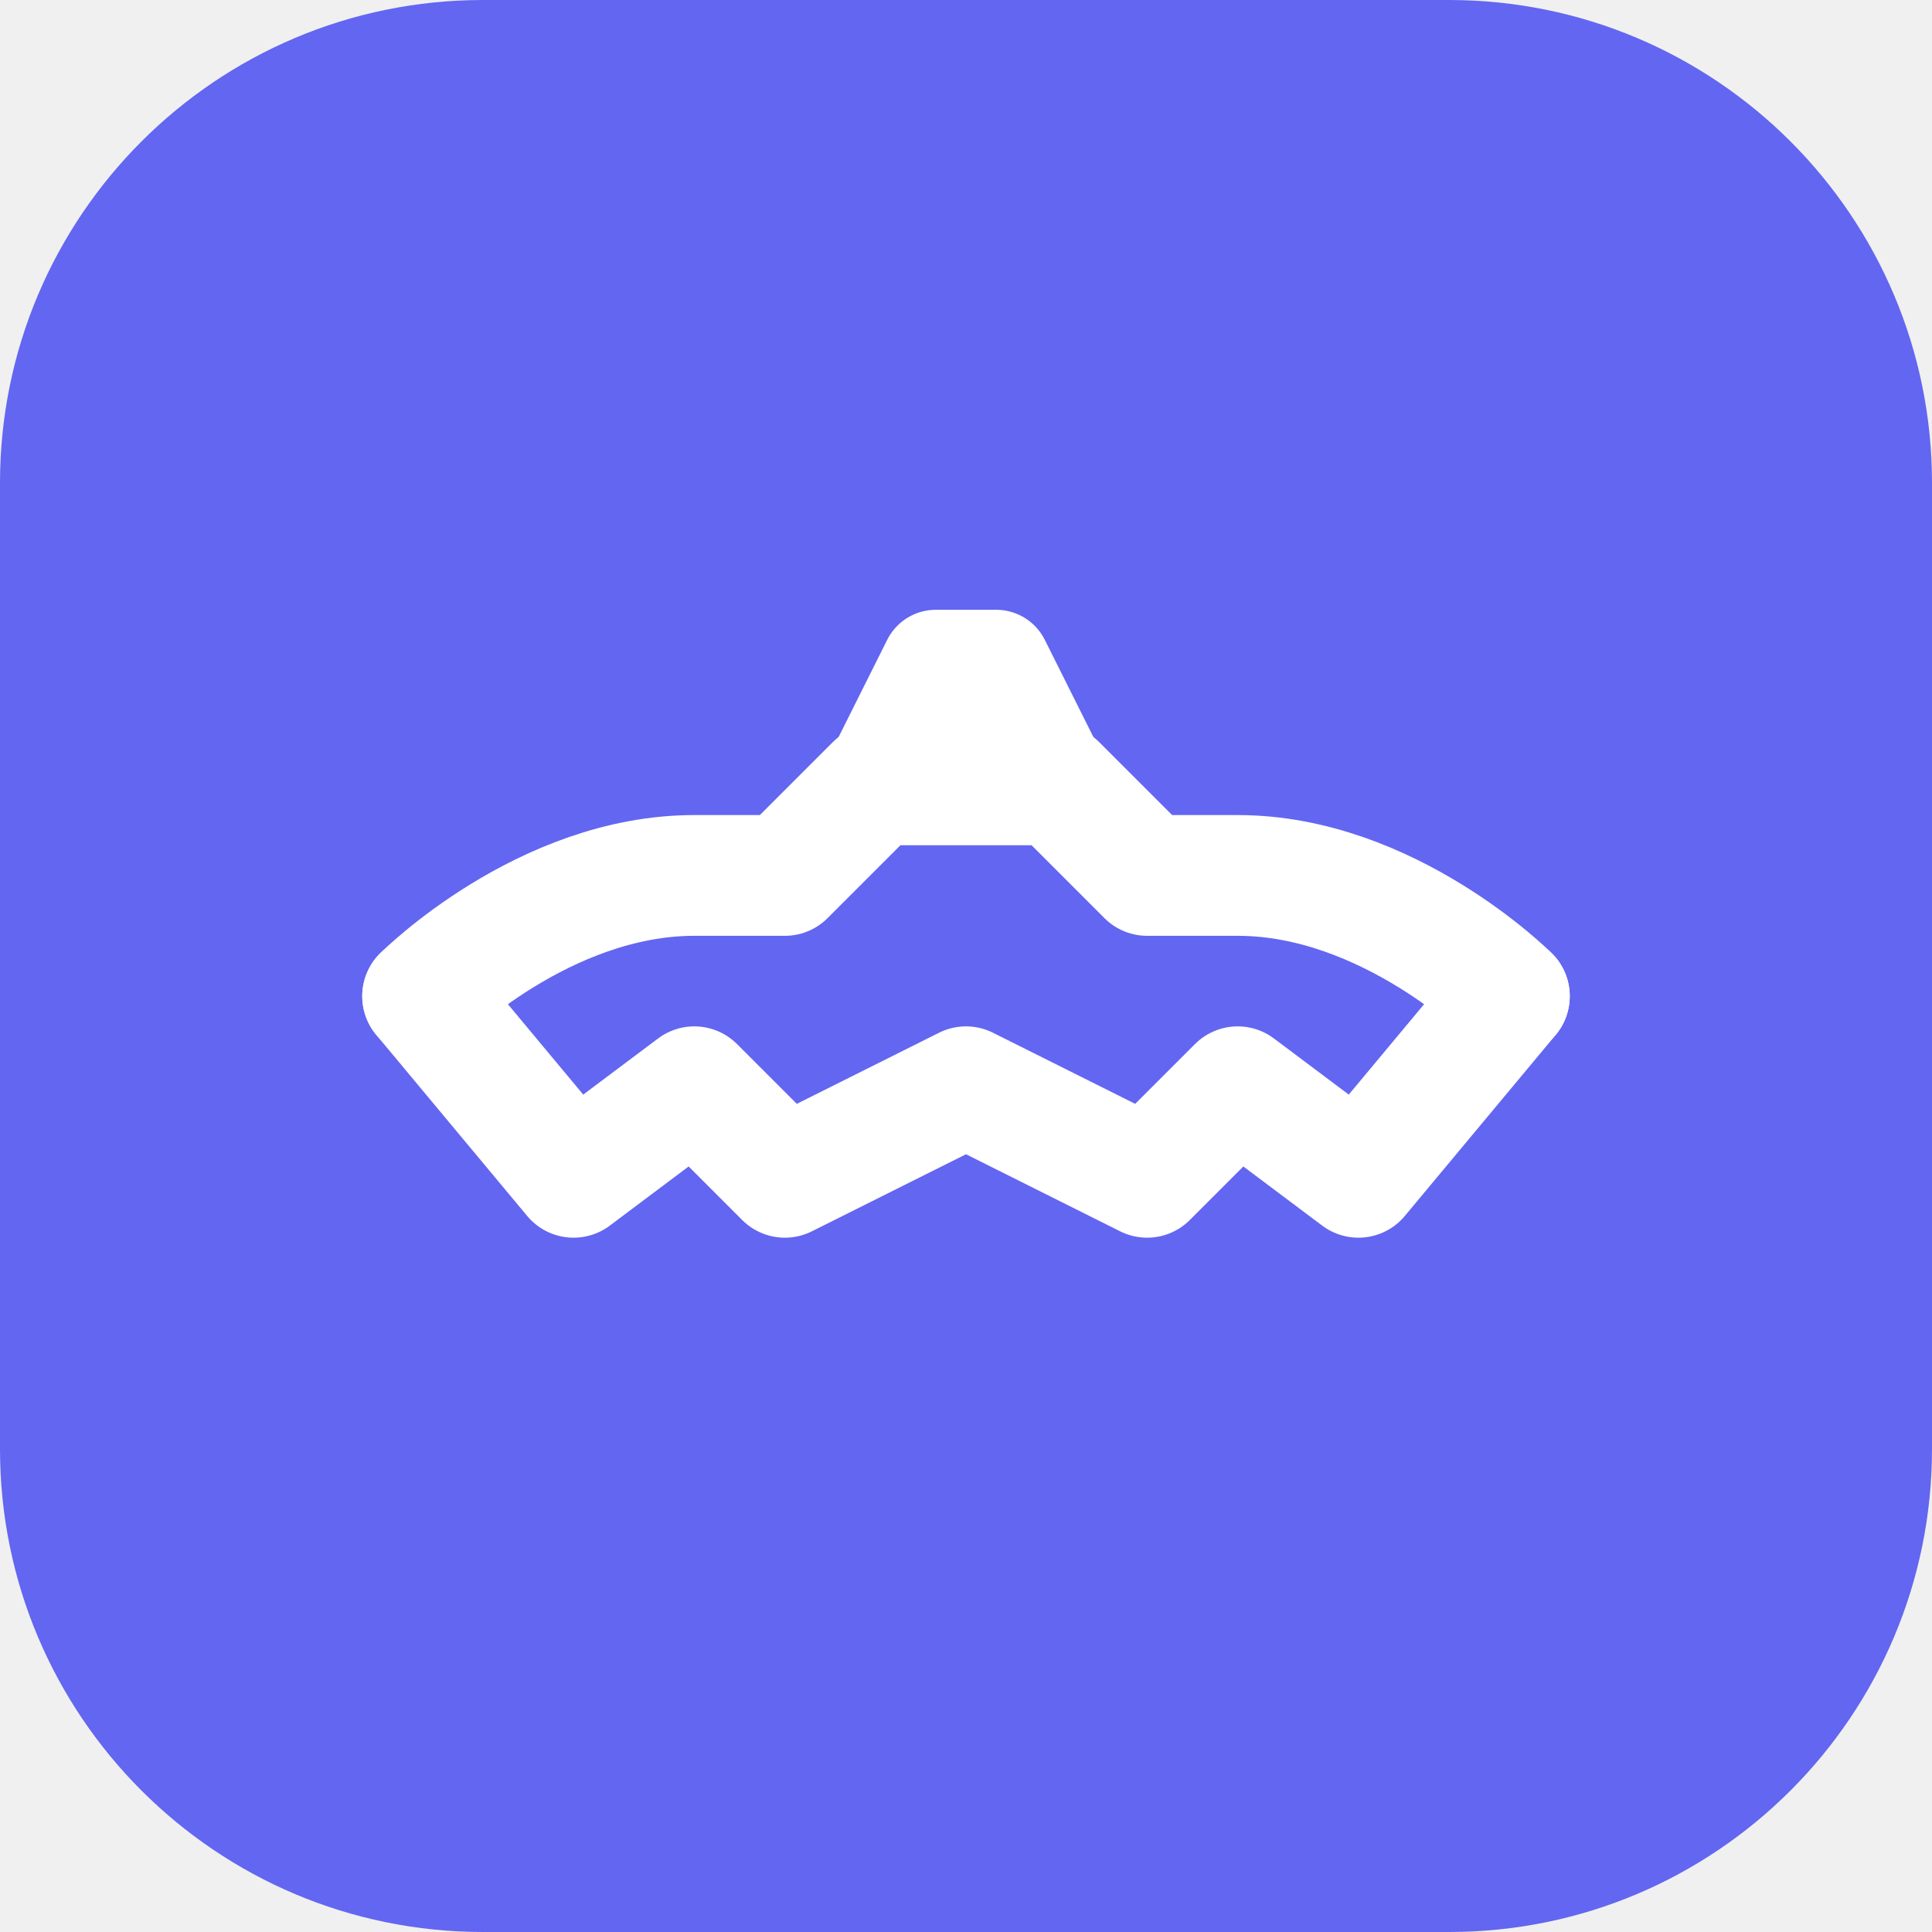
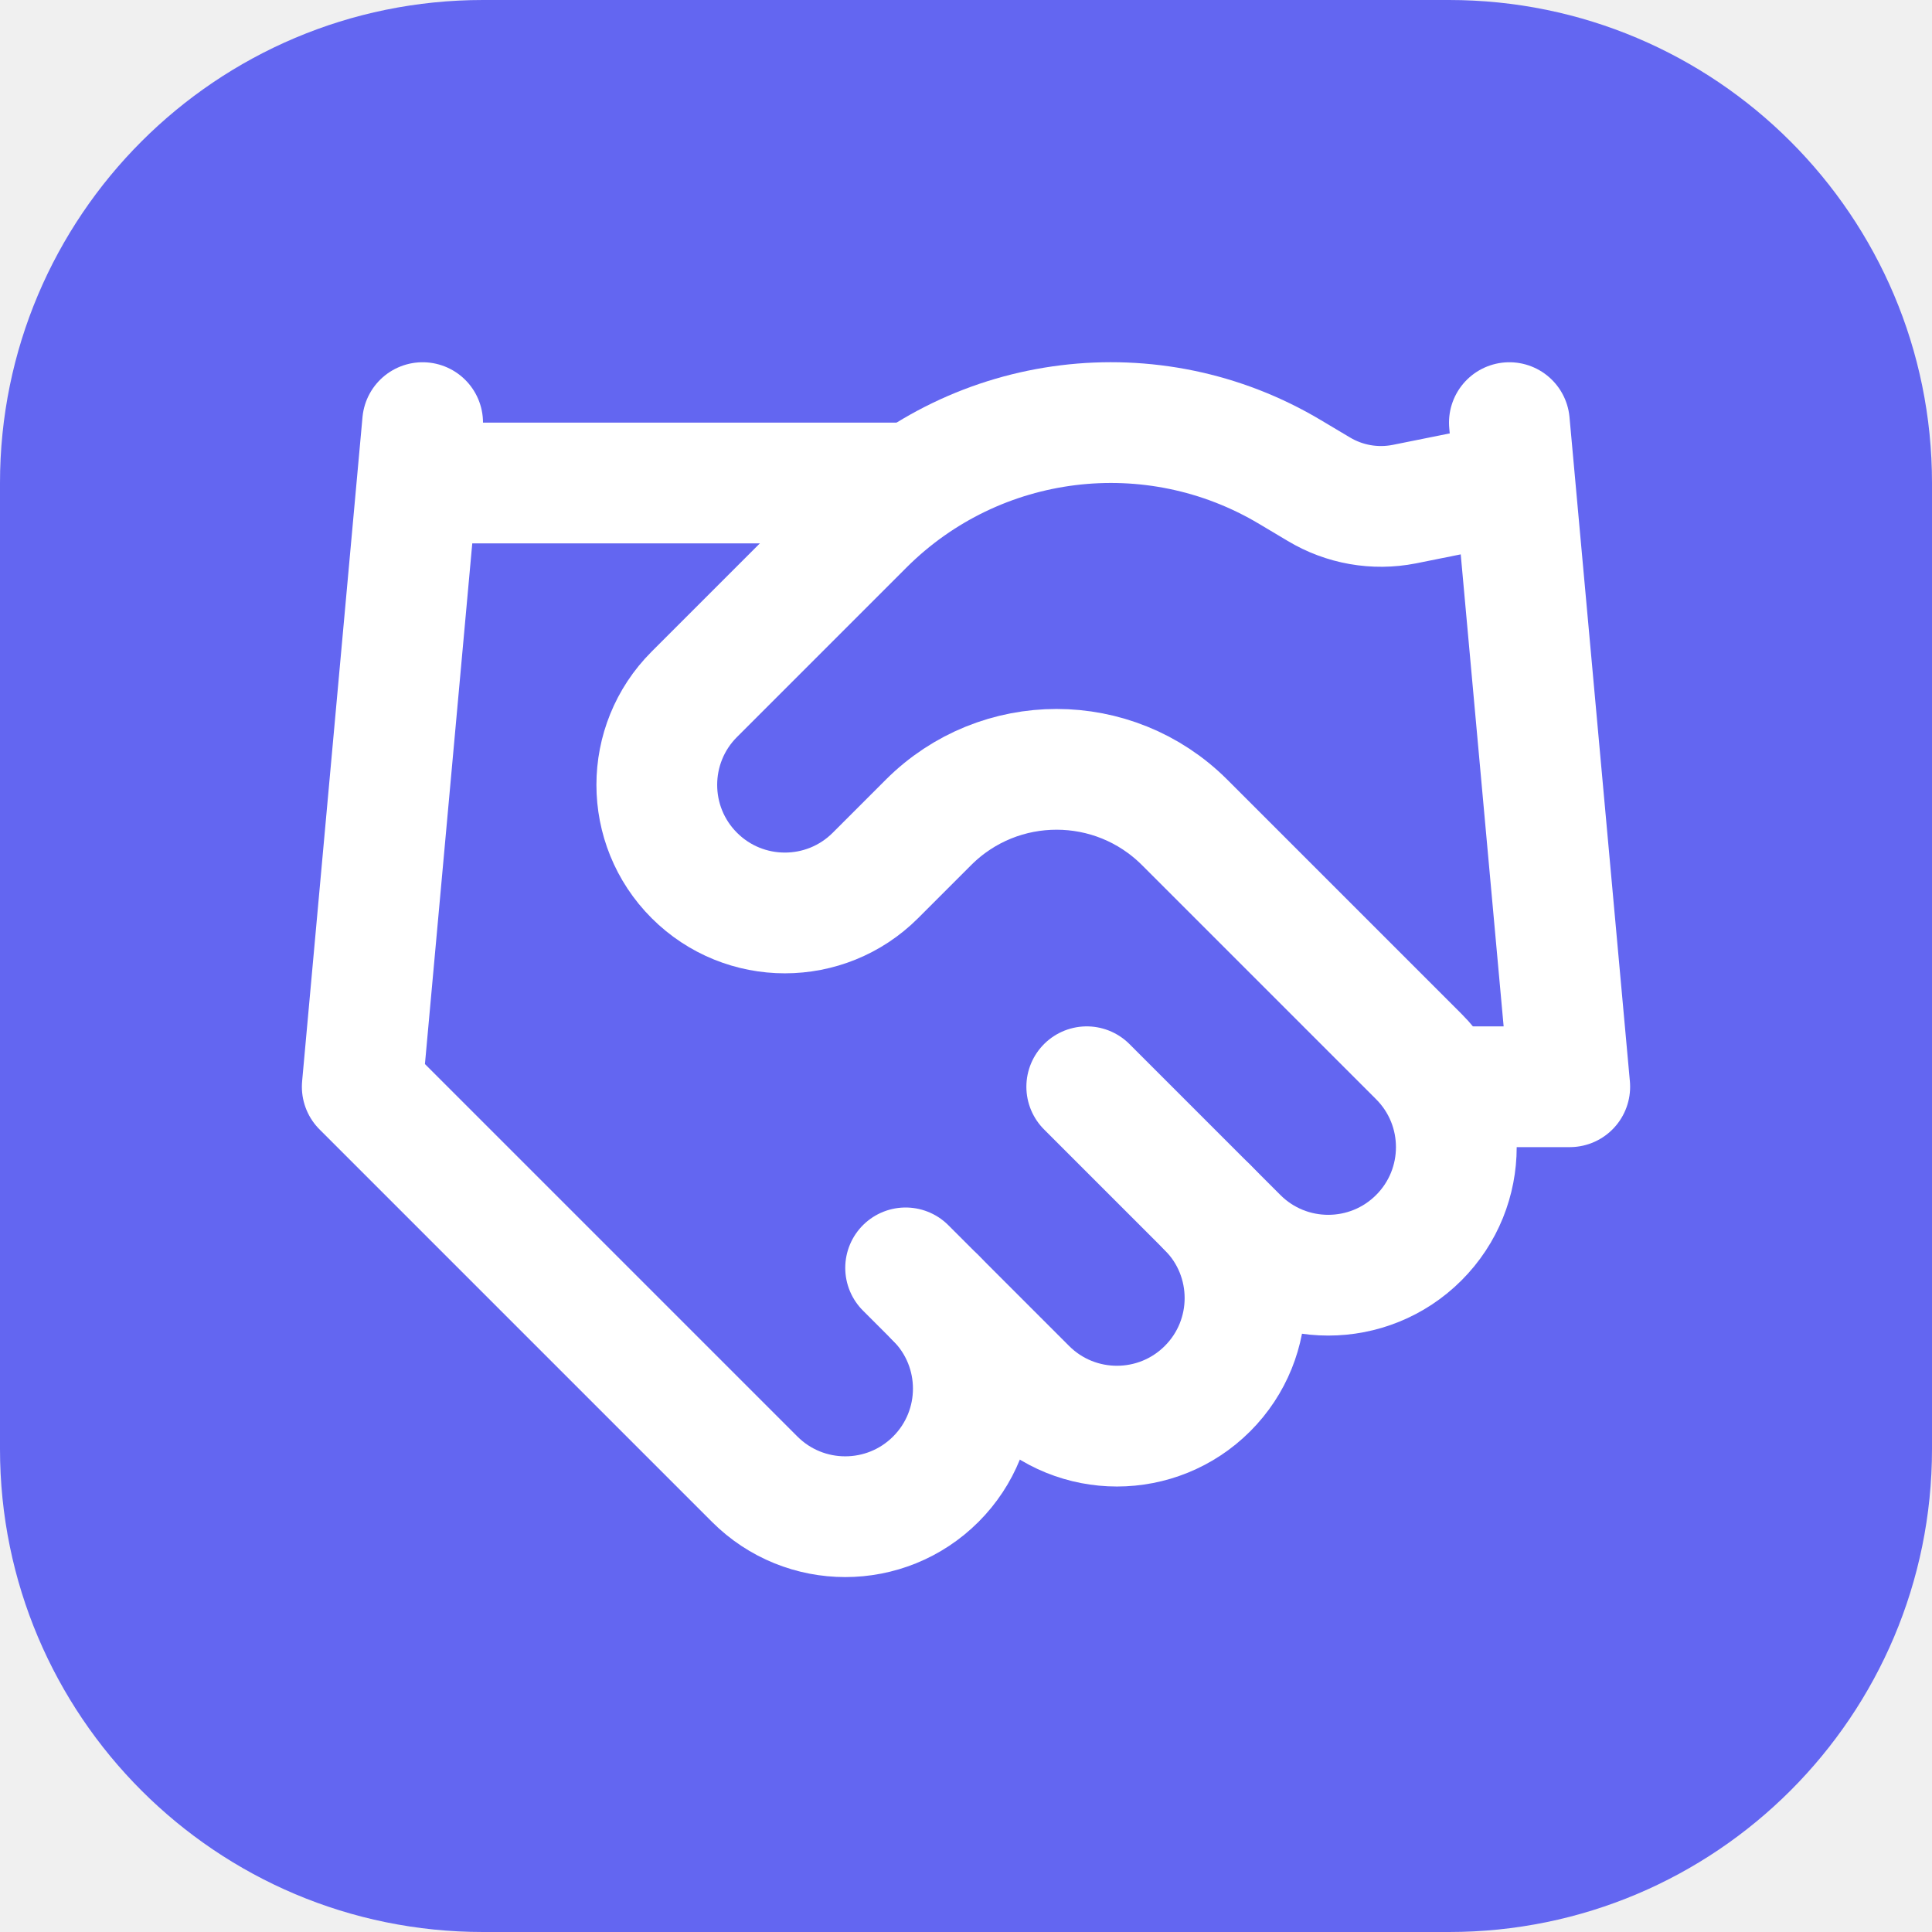
<svg xmlns="http://www.w3.org/2000/svg" viewBox="0 0 32 32" fill="none">
  <rect width="32" height="32" rx="8" fill="#6366F1" />
-   <path d="M7 16.5C7 16.5 9 14.5 11.5 14.5H13L14.5 13H17.5L19 14.5H20.5C23 14.5 25 16.5 25 16.5" stroke="white" stroke-width="2" stroke-linecap="round" stroke-linejoin="round" />
-   <path d="M7 16.5L9.5 19.5L11.5 18L13 19.5L16 18L19 19.5L20.5 18L22.5 19.5L25 16.5" stroke="white" stroke-width="2" stroke-linecap="round" stroke-linejoin="round" />
-   <path d="M14.5 13L15.5 11H16.5L17.5 13" stroke="white" stroke-width="1.8" stroke-linecap="round" stroke-linejoin="round" />
+   <g transform="translate(4, 4)" stroke="white" stroke-width="2" stroke-linecap="round" stroke-linejoin="round" fill="none">
+     <path d="m11 17 2 2a1 1 0 1 0 3-3" />
+     <path d="m14 14 2.5 2.5a1 1 0 1 0 3-3l-3.88-3.88a3 3 0 0 0-4.24 0l-.88.88a1 1 0 1 1-3-3l2.81-2.81a5.79 5.79 0 0 1 7.06-.87l.47.28a2 2 0 0 0 1.42.25L21 4" />
+     <path d="m21 3 1 11h-2" />
+     <path d="M3 3 2 14l6.5 6.5a1 1 0 1 0 3-3" />
+     <path d="M3 4h8" />
+   </g>
</svg>
